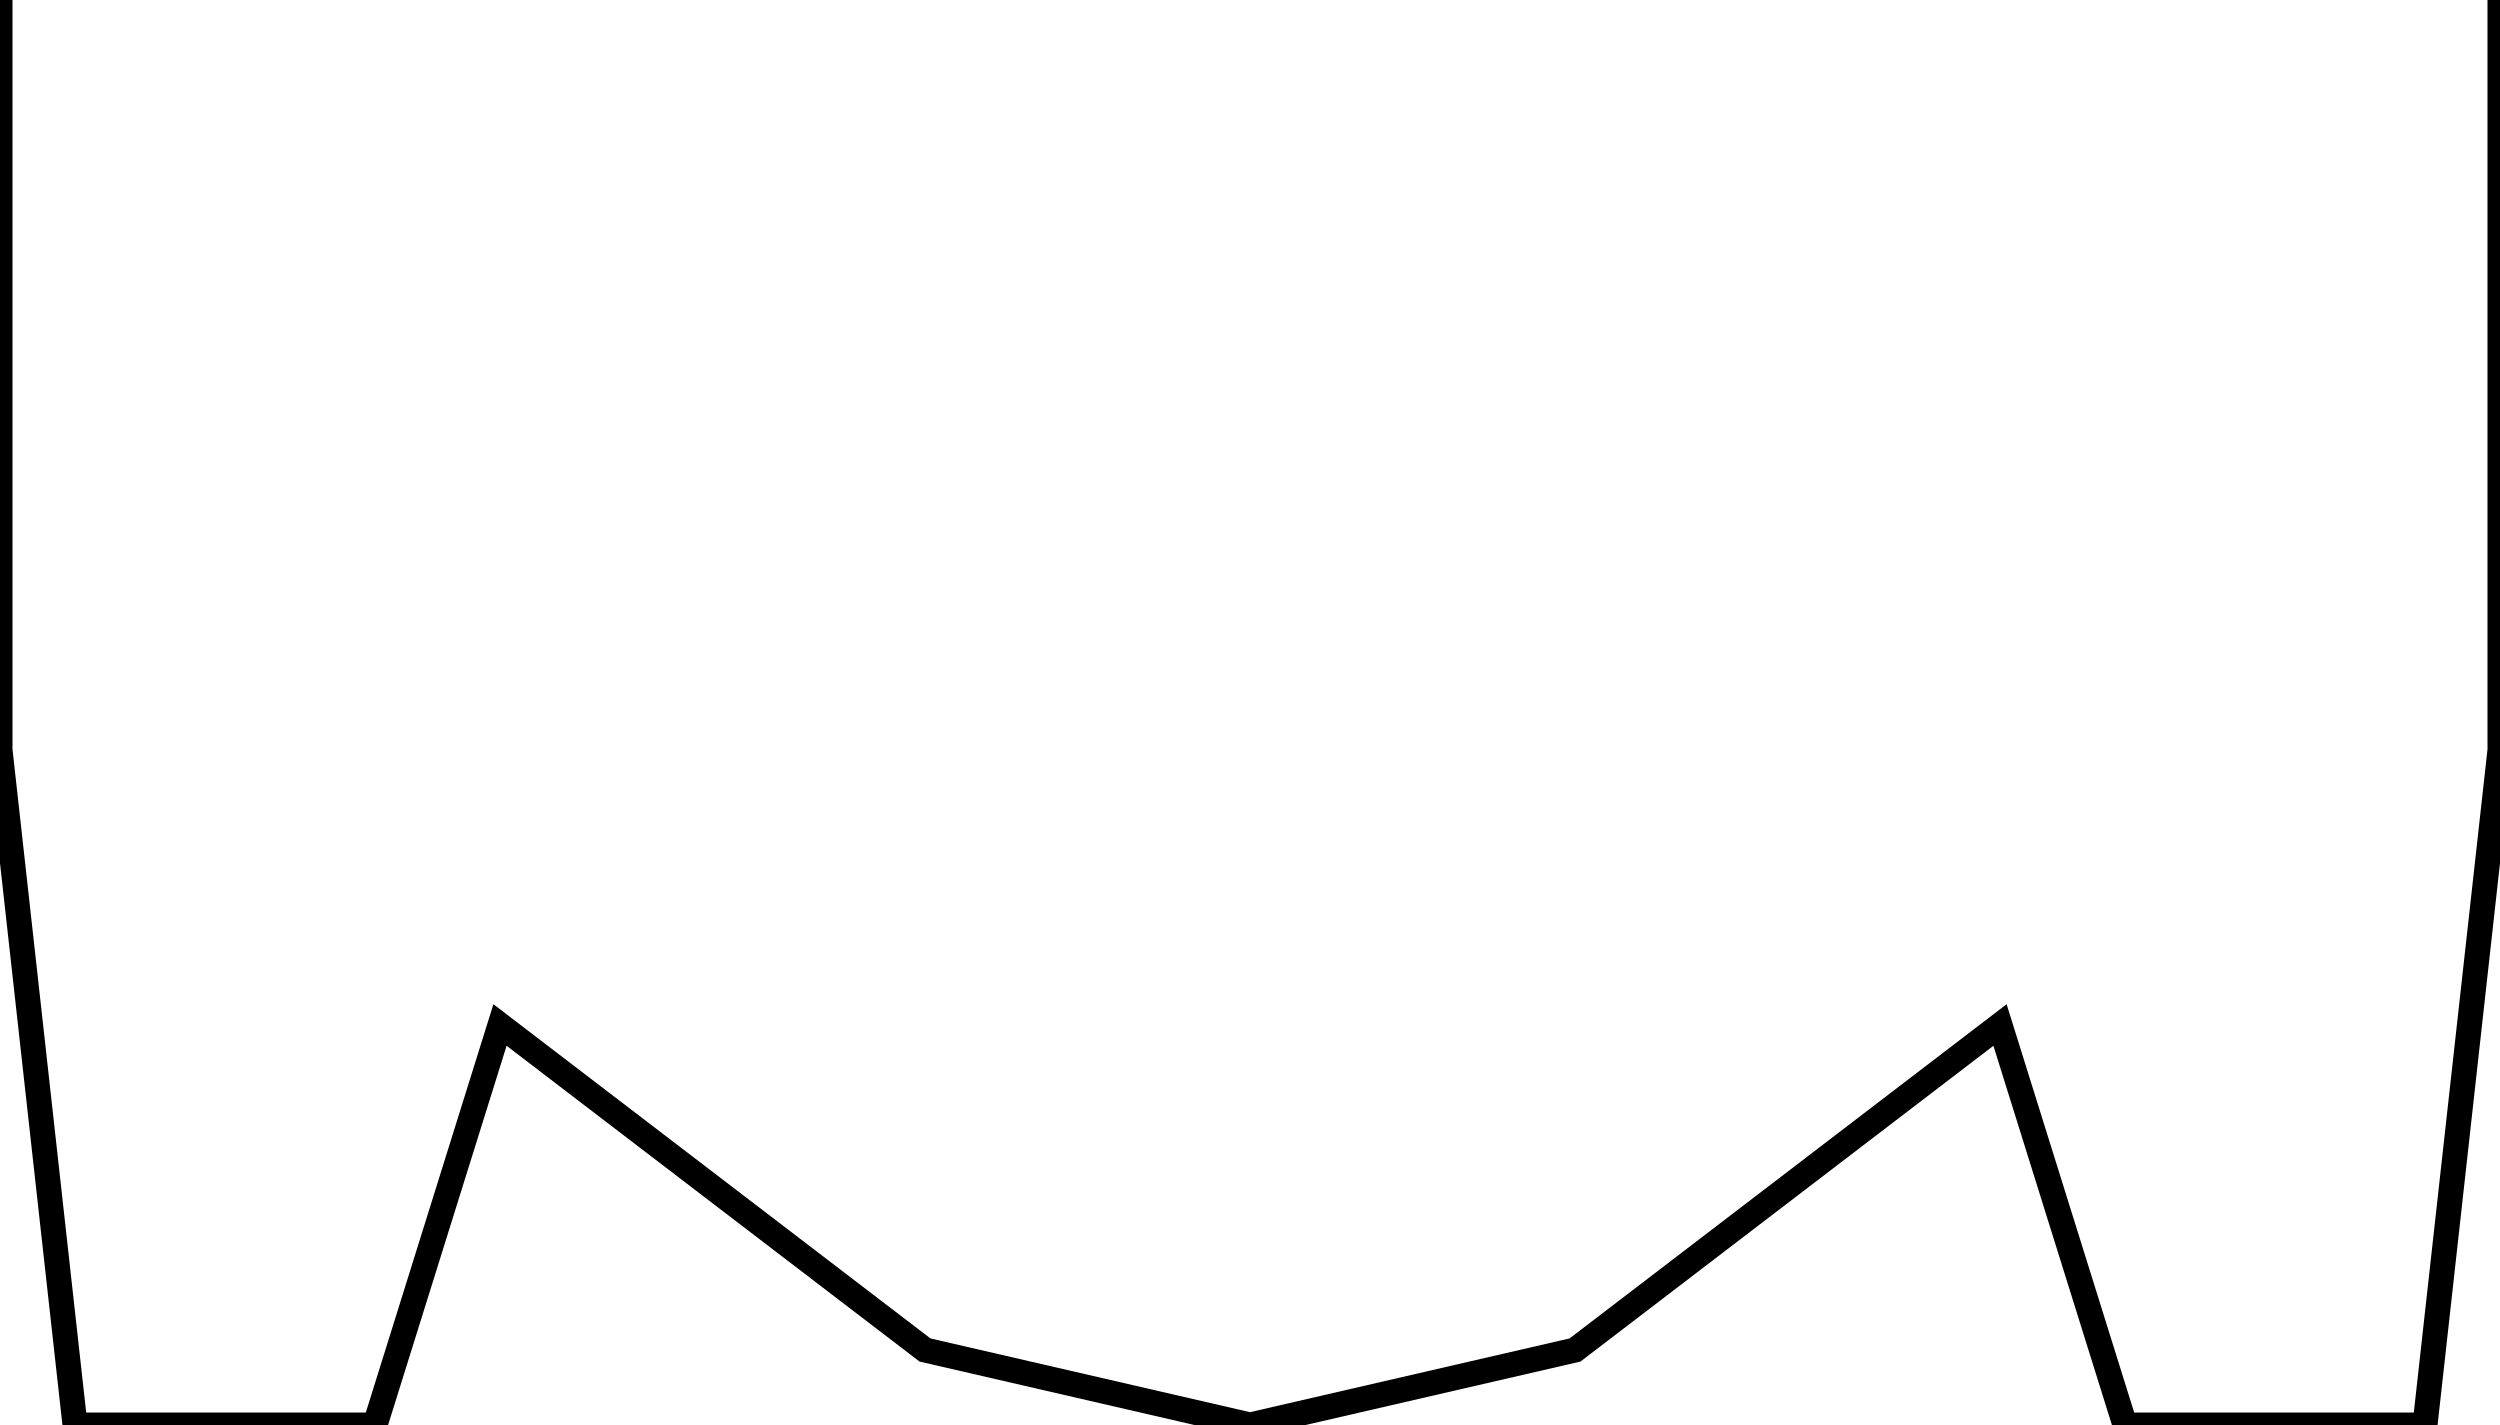
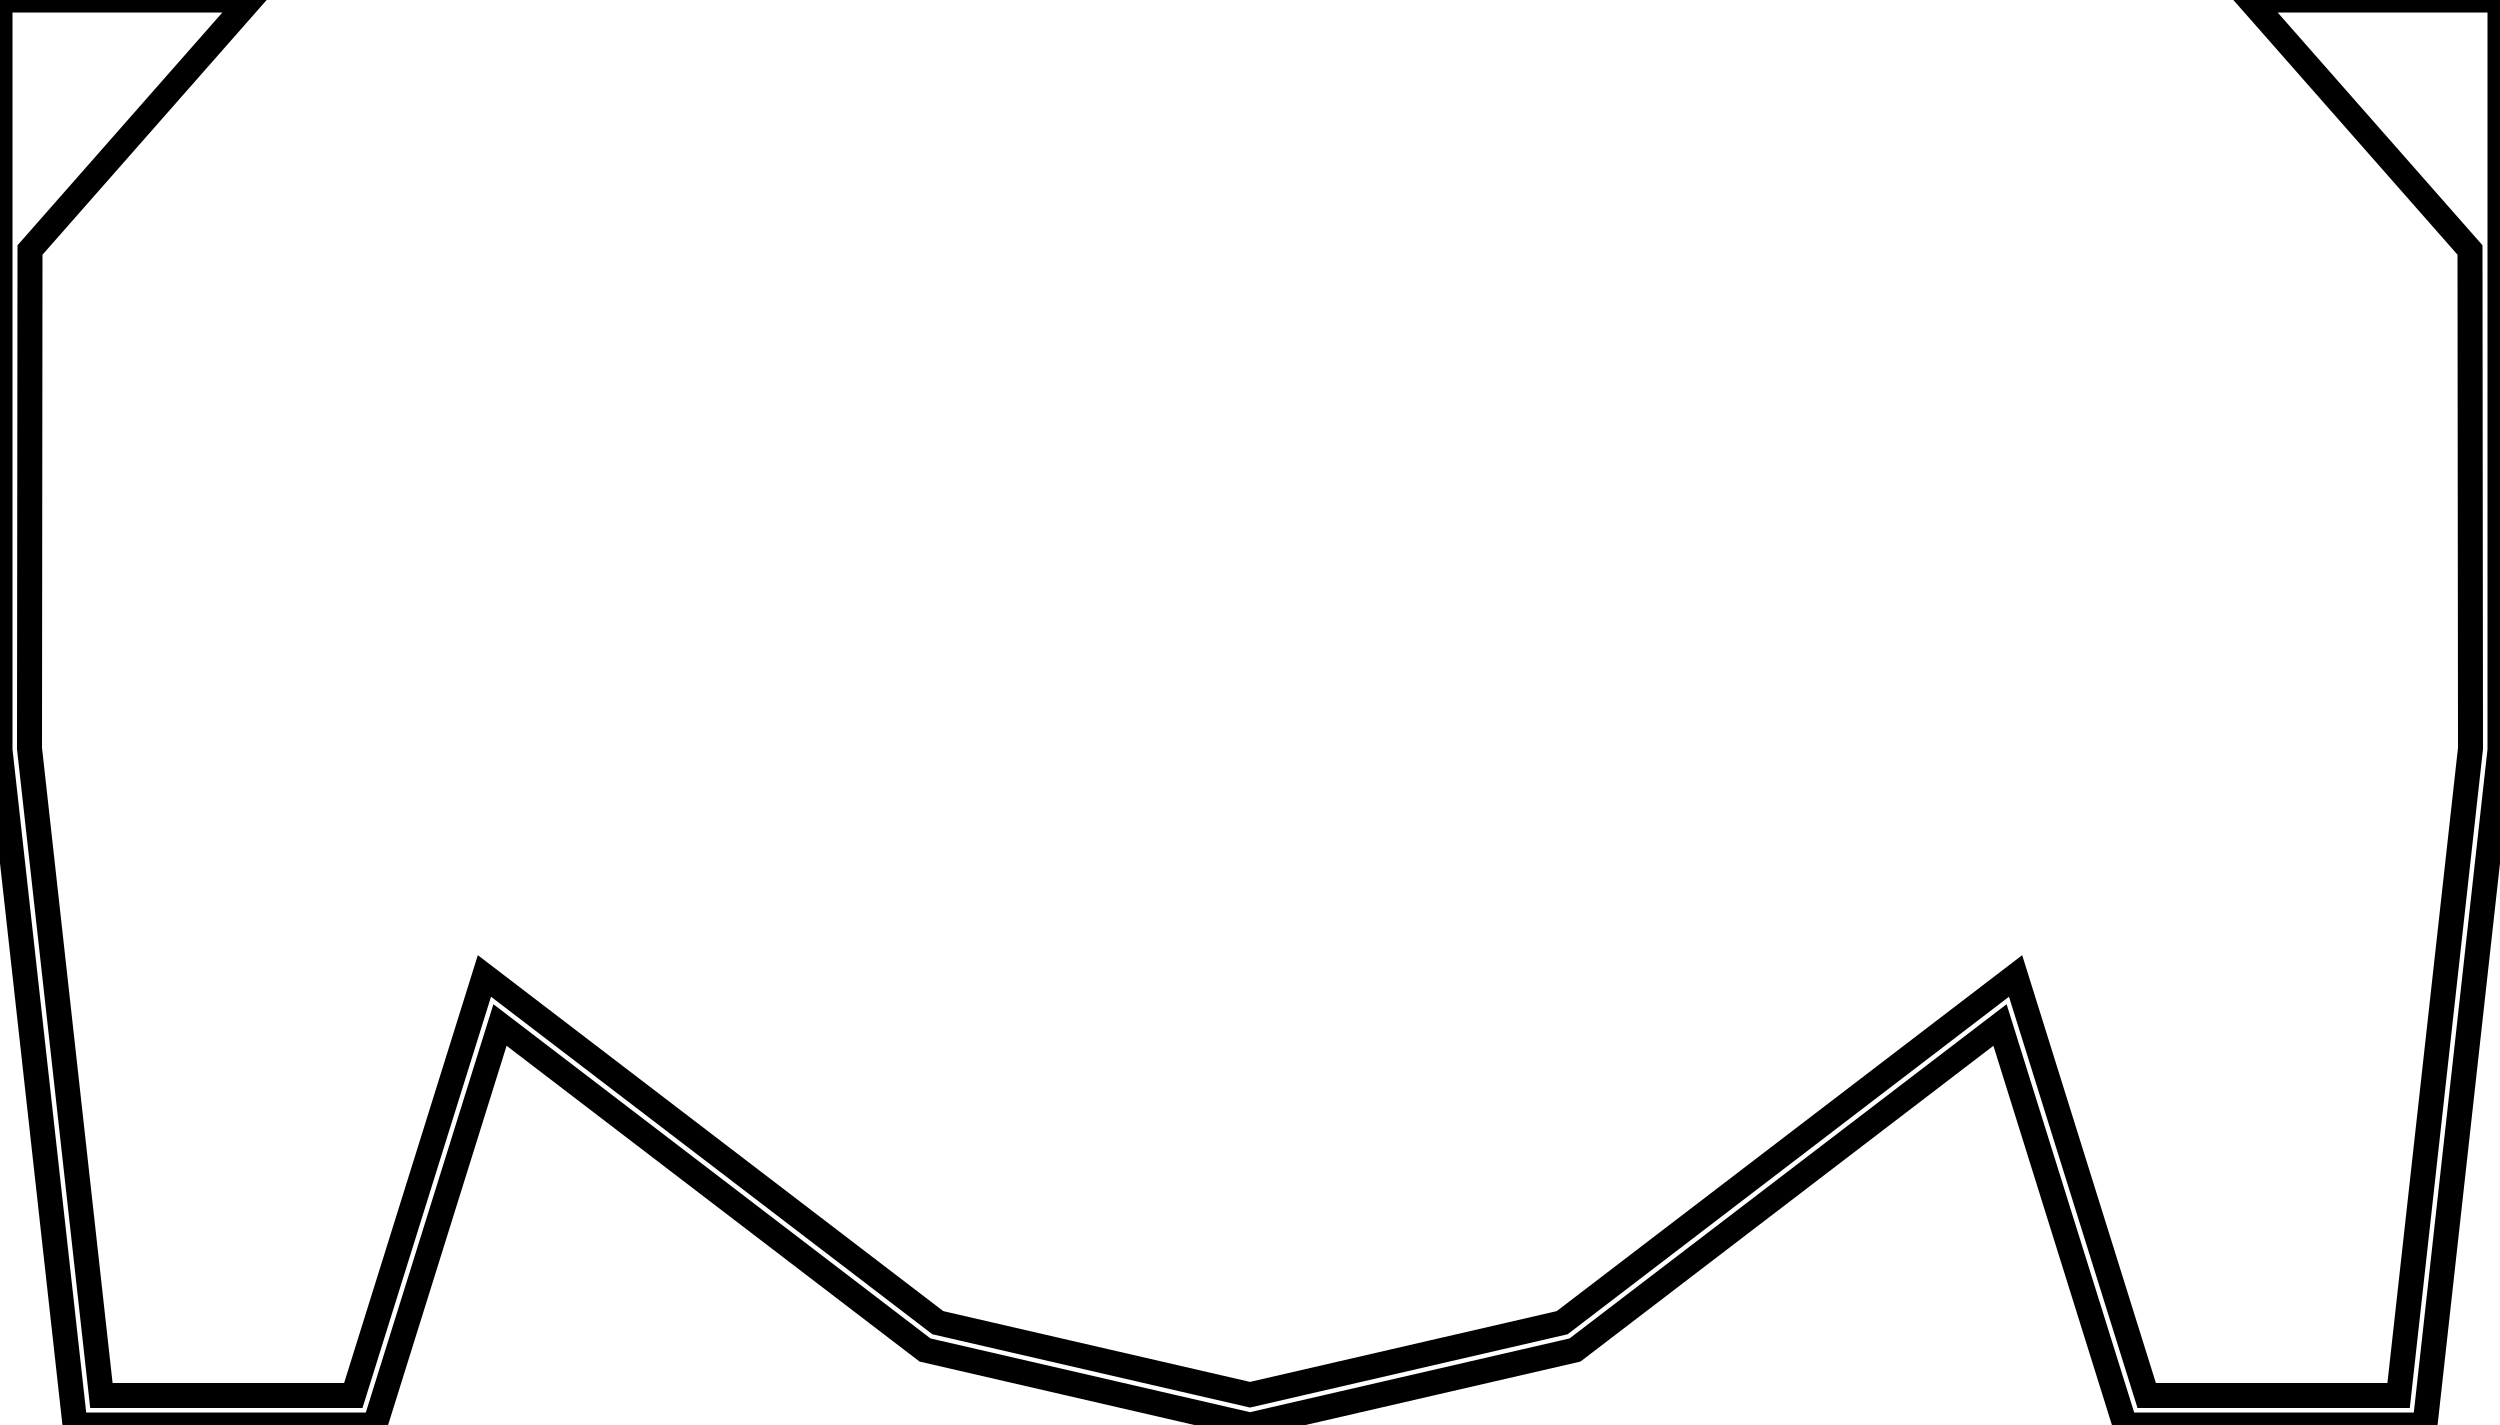
<svg xmlns="http://www.w3.org/2000/svg" xmlns:ns1="https://librecad.org" width="100mm" height="57mm" viewBox="0 0 100 57">
  <g ns1:layername="360" ns1:is_locked="false" ns1:is_construction="false" fill="none" stroke="black" stroke-width="1">
-     <path d="M0,0 L0,30 L3,57 L15,57 L20,41 L37,54 L50,57 L63,54 L80,41 L85,57 L97,57 L100,30 L100,0 " />
+     <path d="M90,0 L98.8,10 L98.82,29.935 L95.944,55.82 L85.868,55.82 L80.623,39.038 L62.486,52.908 L50,55.789 L37.514,52.908 L19.377,39.038 L14.132,55.82 L4.056,55.82 L1.18,29.935 L1.2,10 L10,0 L0,0 L0,30 L3,57 L15,57 L20,41 L37,54 L50,57 L63,54 L80,41 L85,57 L97,57 L100,30 L100,0 L90,0 Z " />
  </g>
</svg>
